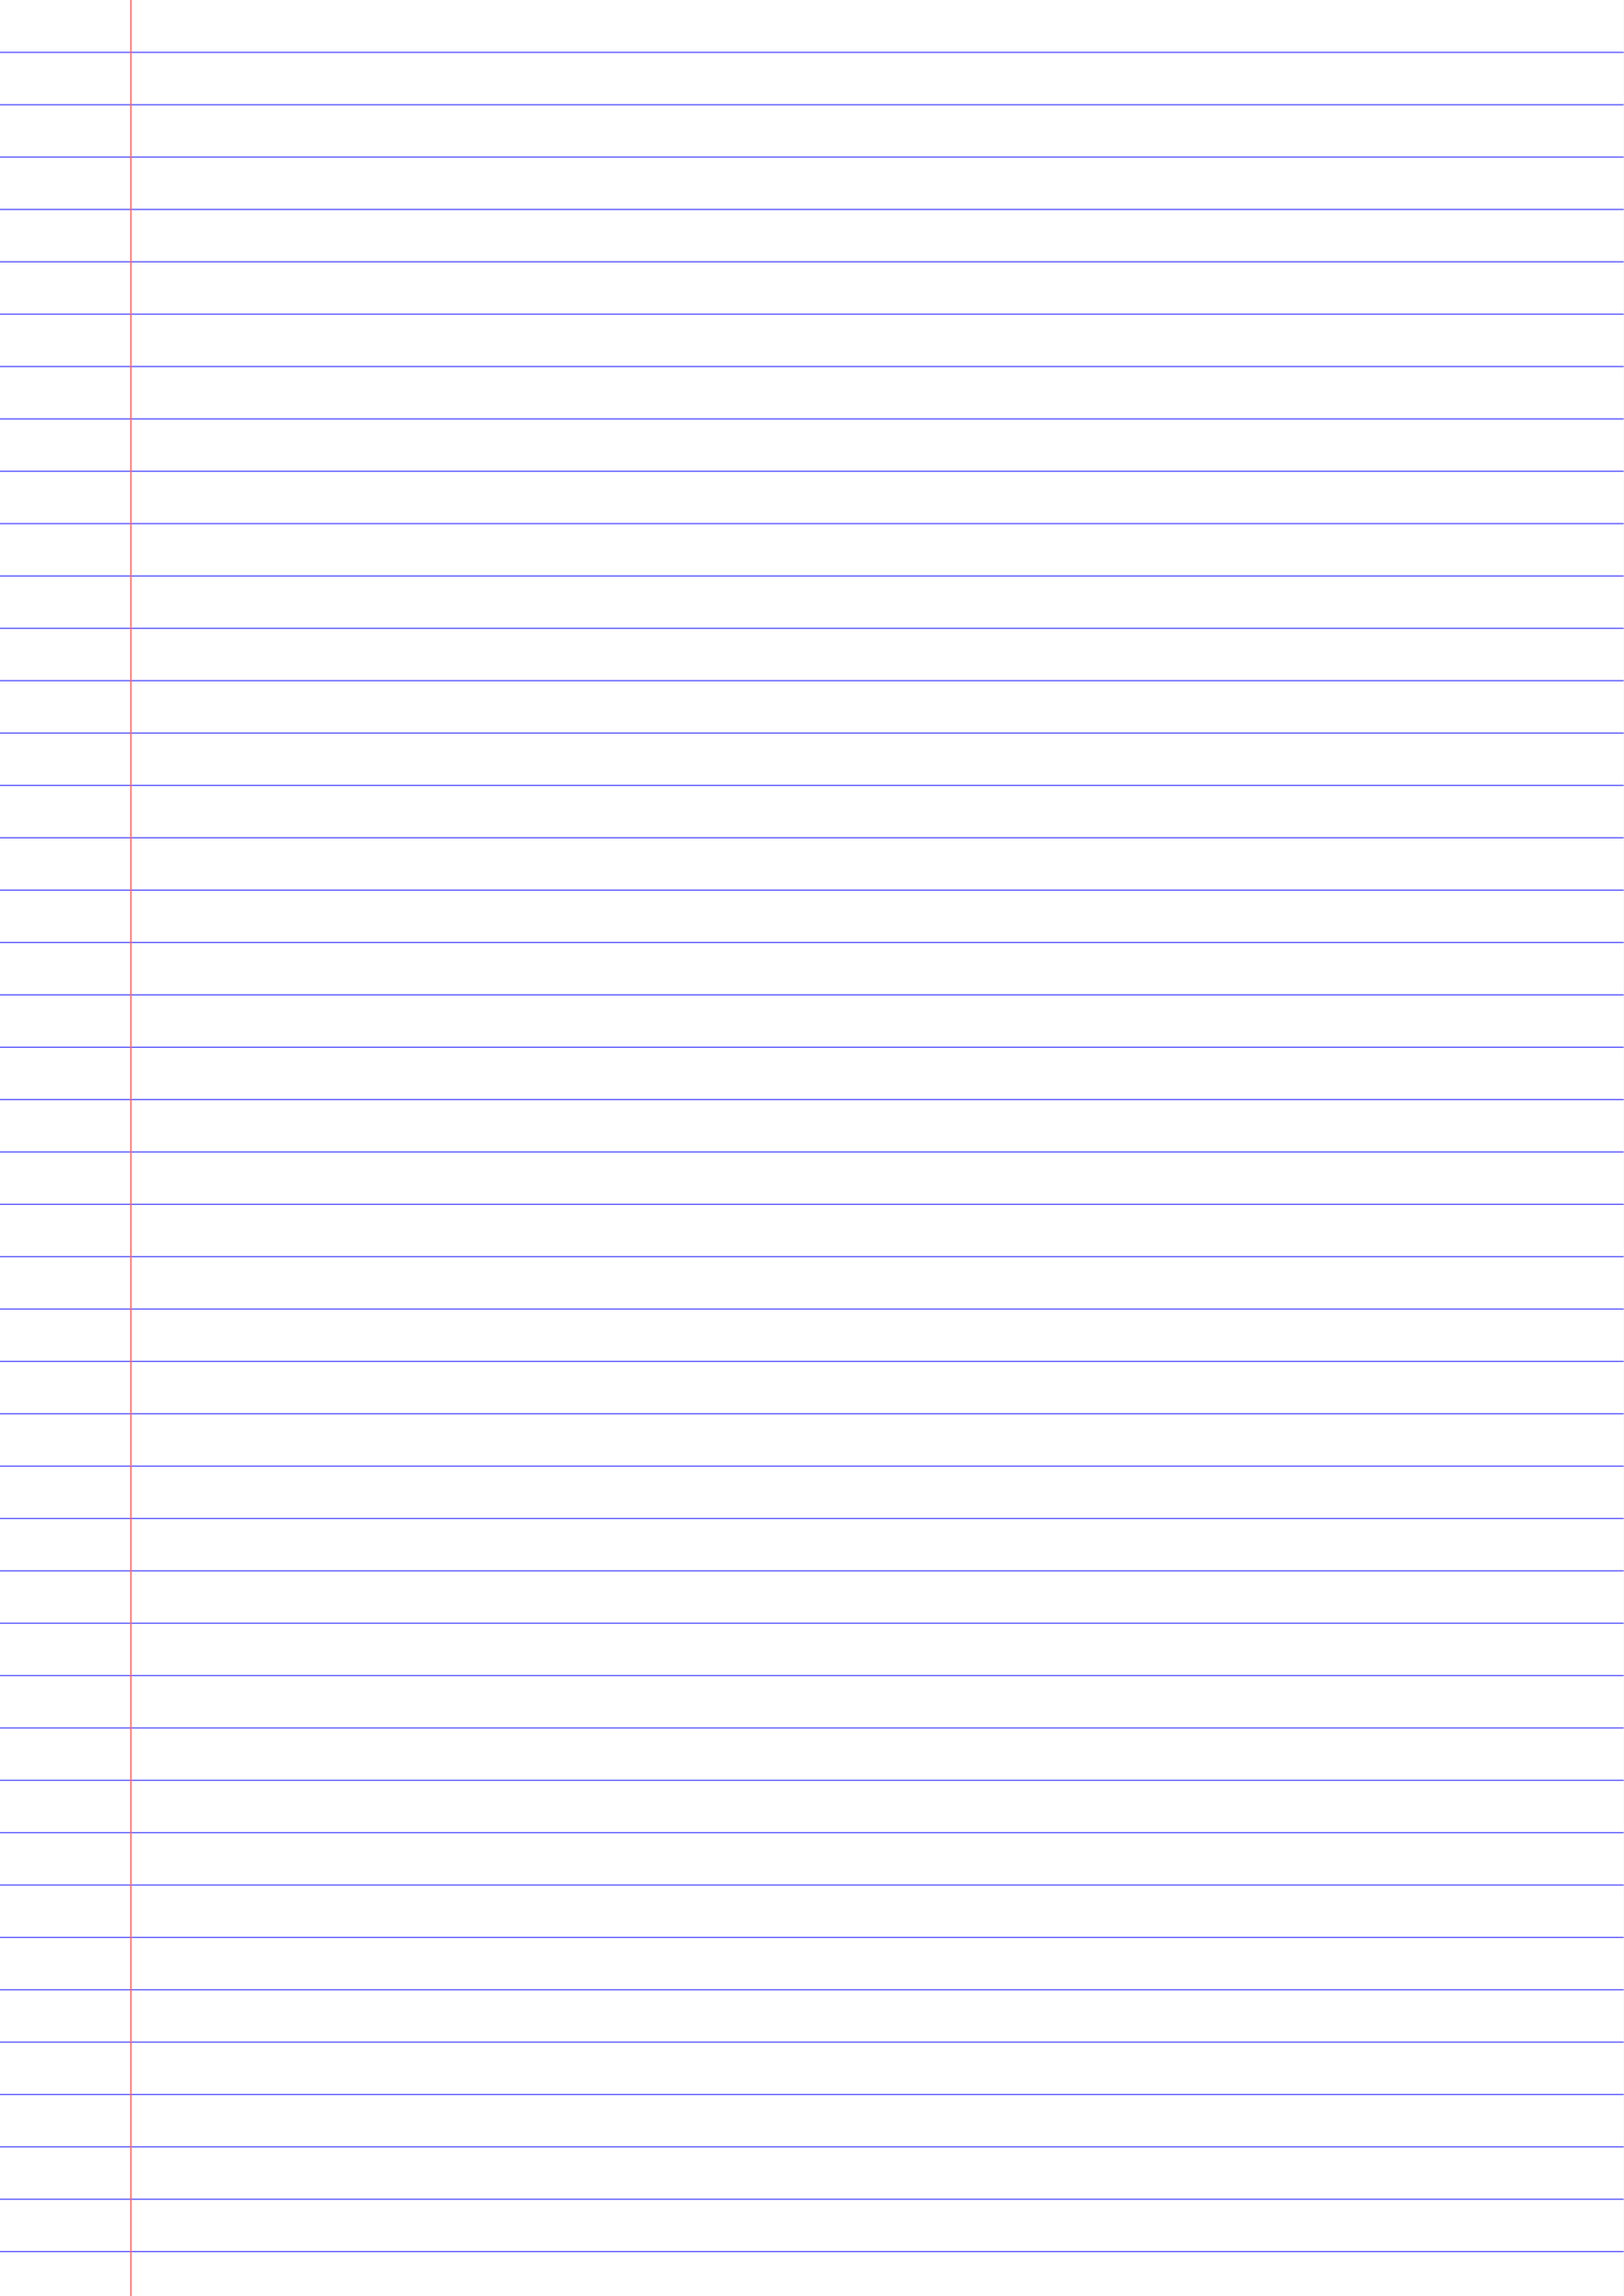
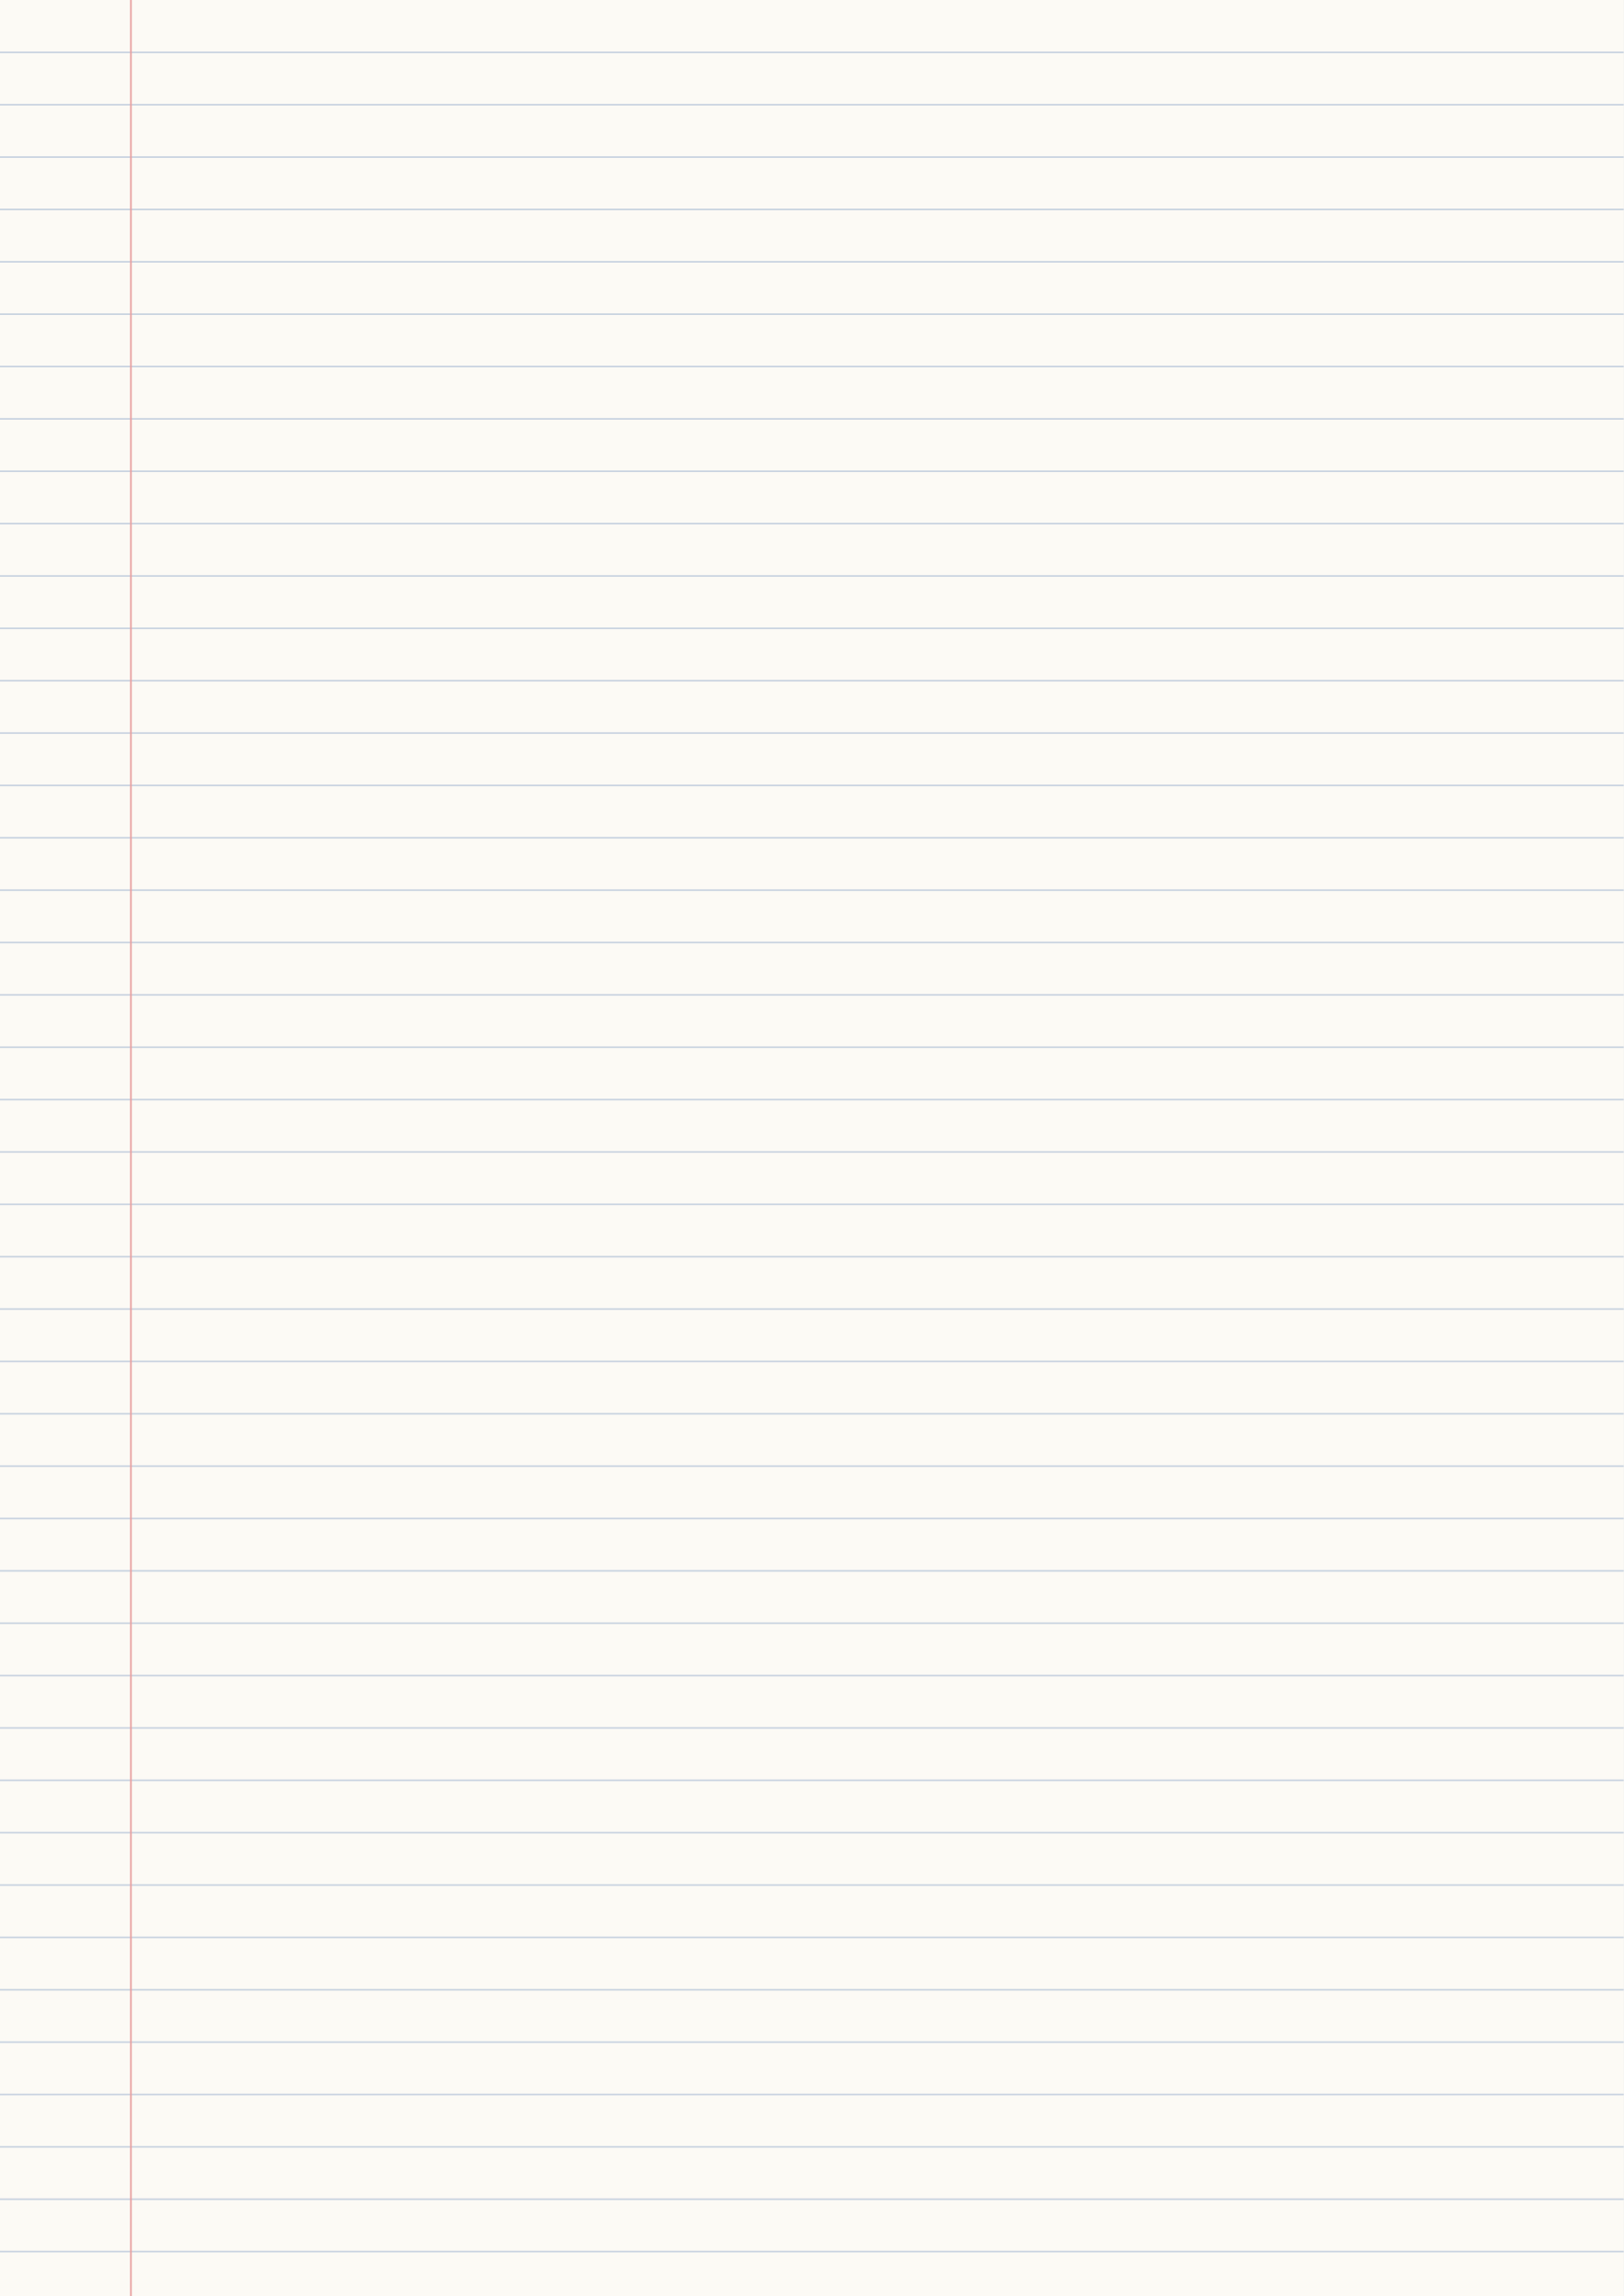
<svg xmlns="http://www.w3.org/2000/svg" xmlns:ns1="https://github.com/dzackgarza/math-notes-app/ns/1" id="p-ujaqa3" width="210mm" height="297mm" viewBox="0 0 595.28 841.89">
  <g id="background" ns1:ruling="lined" ns1:y-ruling="19.2" ns1:y-offset="19.2" ns1:x-ruling="0" ns1:margin-left="48">
-     <rect width="595.28" height="841.89" fill="#FFFFFF" />
-     <path d="M0 19.2l595.28 0M0 38.4l595.28 0M0 57.6l595.28 0M0 76.8l595.28 0M0 96l595.28 0M0 115.2l595.28 0M0 134.4l595.28 0M0 153.6l595.28 0M0 172.8l595.28 0M0 192l595.28 0M0 211.2l595.28 0M0 230.4l595.28 0M0 249.6l595.28 0M0 268.8l595.28 0M0 288l595.28 0M0 307.2l595.28 0M0 326.4l595.28 0M0 345.6l595.28 0M0 364.8l595.28 0M0 384l595.28 0M0 403.2l595.28 0M0 422.4l595.28 0M0 441.6l595.28 0M0 460.8l595.28 0M0 480l595.28 0M0 499.2l595.28 0M0 518.4l595.28 0M0 537.6l595.28 0M0 556.8l595.28 0M0 576l595.28 0M0 595.2l595.28 0M0 614.4l595.28 0M0 633.6l595.28 0M0 652.8l595.28 0M0 672l595.28 0M0 691.2l595.28 0M0 710.4l595.28 0M0 729.6l595.28 0M0 748.8l595.28 0M0 768l595.28 0M0 787.2l595.28 0M0 806.4l595.28 0M0 825.6l595.28 0" fill="none" stroke="#6060FF" stroke-width="0.48" />
-     <path d="M48 0l0 841.89" fill="none" stroke="#FF6060" stroke-width="0.48" />
+     <rect width="595.28" height="841.89" fill="#FCFAF5" />
+     <path d="M0 19.2l595.28 0M0 38.4l595.28 0M0 57.6l595.28 0M0 76.8l595.28 0M0 96l595.28 0M0 115.2l595.28 0M0 134.4l595.28 0M0 153.6l595.28 0M0 172.8l595.28 0M0 192l595.28 0M0 211.2l595.28 0M0 230.4l595.28 0M0 249.6l595.28 0M0 268.8l595.28 0M0 288l595.28 0M0 307.2l595.28 0M0 326.4l595.28 0M0 345.6l595.28 0M0 364.8l595.28 0M0 384l595.28 0M0 403.2l595.28 0M0 422.4l595.28 0M0 441.6l595.28 0M0 460.8l595.28 0M0 480l595.28 0M0 499.2l595.28 0M0 518.4l595.28 0M0 537.6l595.28 0M0 556.8l595.28 0M0 576l595.28 0M0 595.2l595.28 0M0 614.4l595.28 0M0 633.6l595.28 0M0 652.8l595.28 0M0 672l595.28 0M0 691.2l595.28 0M0 710.4l595.28 0M0 729.6l595.28 0M0 748.8l595.28 0M0 768l595.28 0M0 787.2l595.28 0M0 806.4l595.28 0M0 825.6l595.28 0" fill="none" stroke="#C9D3E0" stroke-width="0.6" />
+     <path d="M48 0l0 841.89" fill="none" stroke="#E8A0A0" stroke-width="0.6" />
  </g>
  <g id="l-io2oyj" />
</svg>
